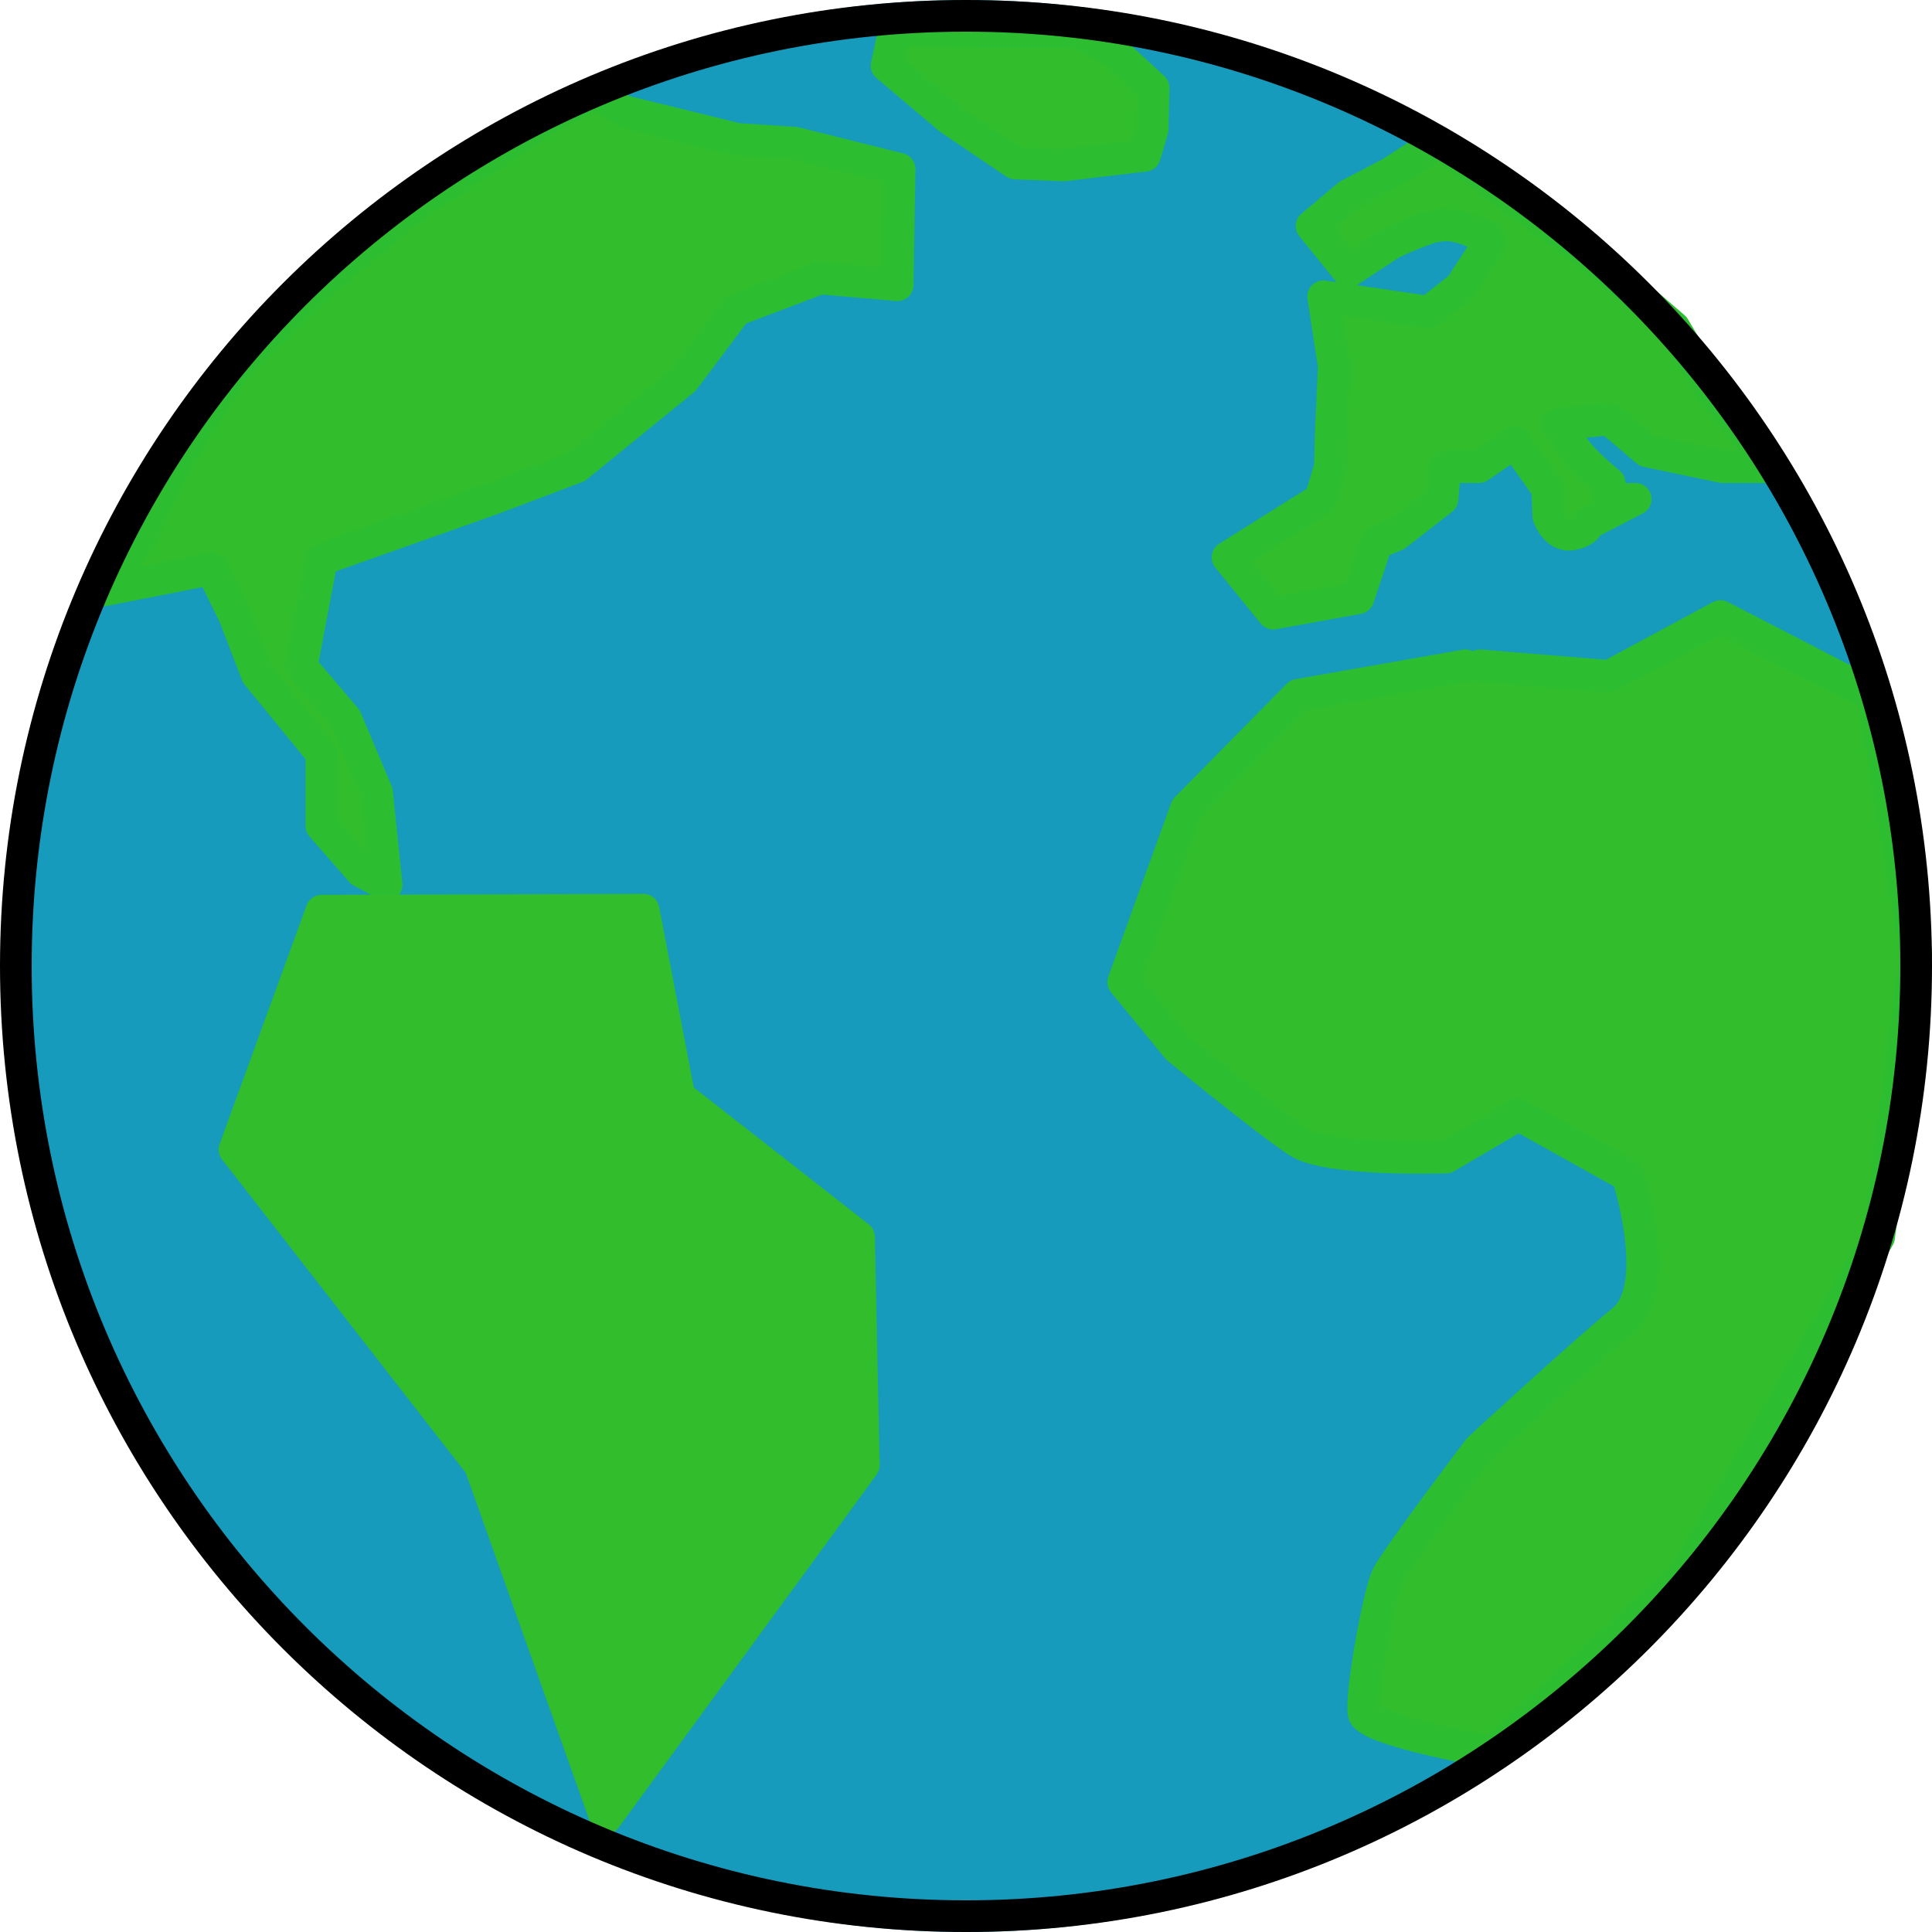
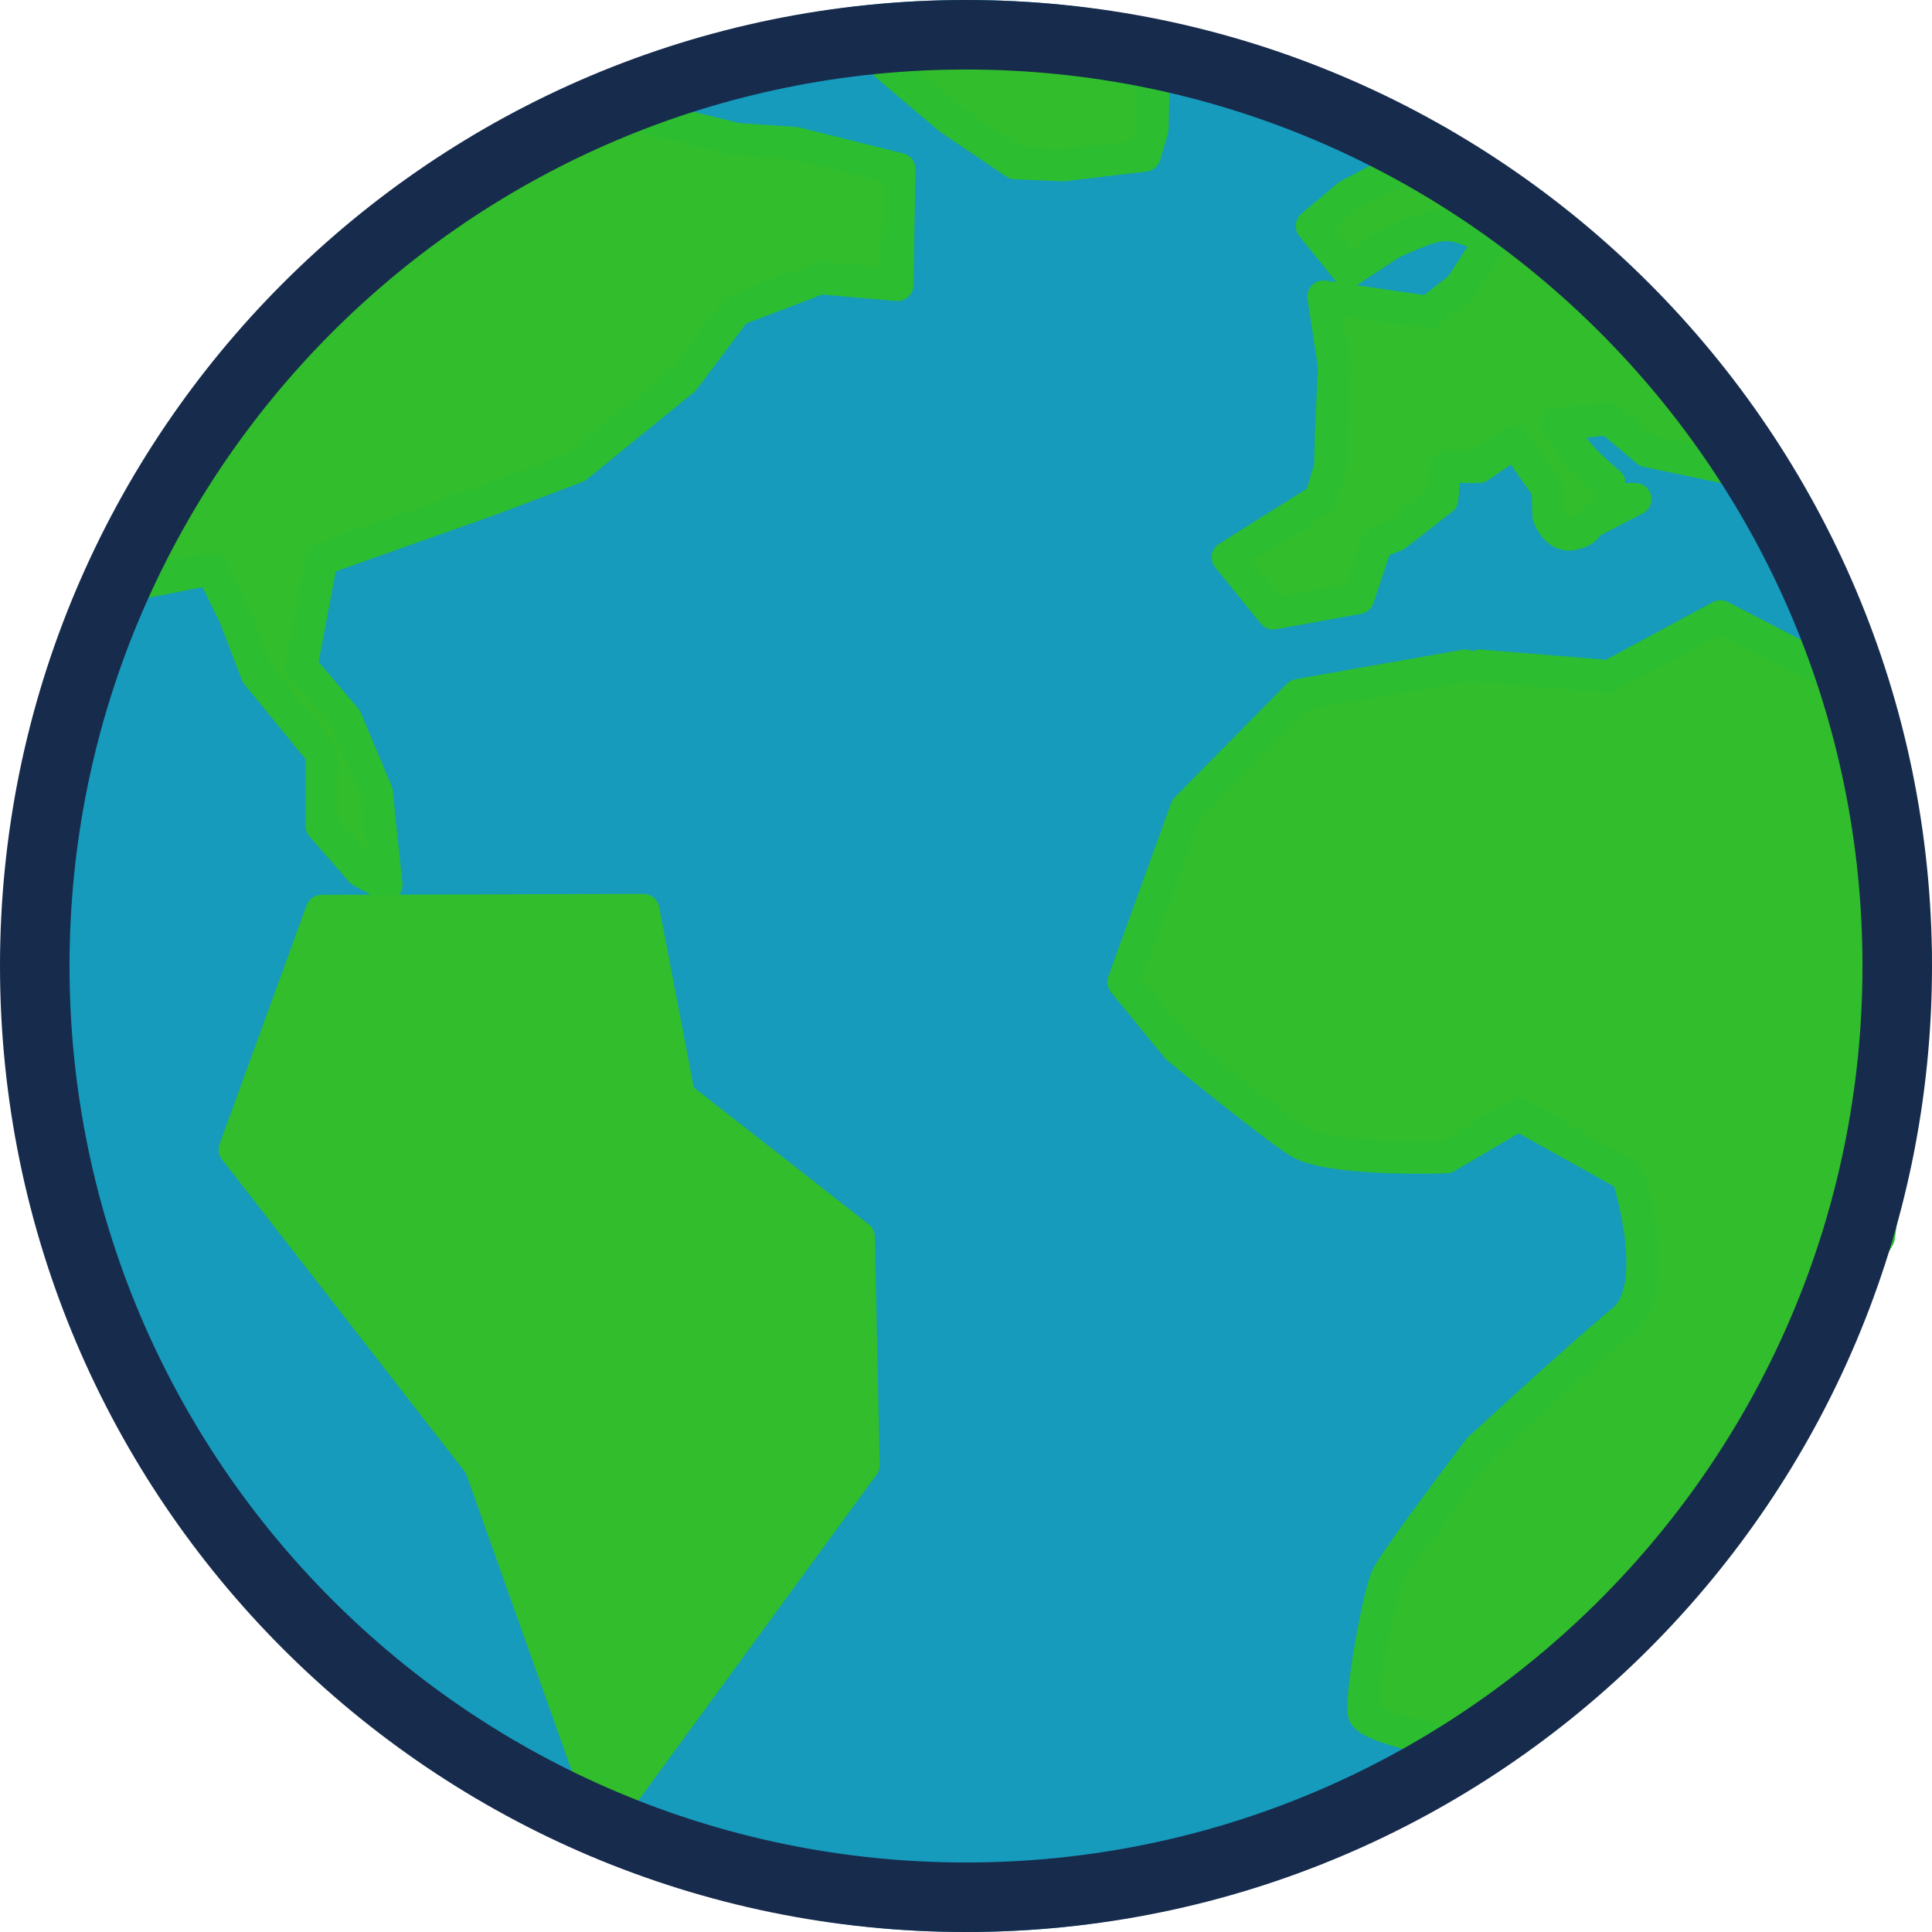
<svg xmlns="http://www.w3.org/2000/svg" viewBox="0 0 2000 2000" xml:space="preserve" style="fill-rule:evenodd;clip-rule:evenodd;stroke-linecap:round;stroke-linejoin:round;stroke-miterlimit:1.5">
  <path style="fill:none" d="M0 0h2000v2000H0z" />
  <clipPath id="a">
    <path d="M0 0h2000v2000H0z" />
  </clipPath>
  <g clip-path="url(#a)">
    <circle cx="1037.06" cy="822.748" r="892.064" style="fill:#169bbc" transform="matrix(1.10262 0 0 1.121 -143.486 77.703)" />
-     <path d="m1517 689-173.07 30.5L1228 837l-65 179.67 56 68.33s93.44 76.69 124.93 97c31.5 20.31 153.07 16 153.07 16l75-44 113 63s37.49 115.33-5 150-149 133-149 133-86.23 113.69-95 132c-8.77 18.31-28.05 124.53-24 142 4.05 17.47 133 40 133 40l200-184 200-349.5 38.61-293.5L1939 719.5 1781 638l-115 62-134-11M390 820l-32-76-46-54 21-111 176-62.333 88-33.334L708 393l54-72 87-33 80 7 2-120-108-27-60-4-118-29-28-19-48.5 25L428 213l-95 79-90 88-64 103.333L145.333 556 107 611l112-22 24 49 23 60 67 82v75l41 47 26 14-10-96ZM1425 562l-19 57-88 16-47-58 96-60.333 10-33.334 1-38.333 3-66-11-72 109 16 33-26 22-34s17.13-14.858 0-20c-17.13-5.142-30.73-16.477-61-5s-36 16-36 16l-41 27-38-47 38-32 44-23 49-32 161 120 83 72 40 67 62 77.333h-52L1705 467l-39-33-53 5s6.5 9.152 16 24 37 37 37 37v16.667h27L1644 542s-.14 8.039-17 11c-16.86 2.961-24-19-24-19l-1-28-16-22.667L1568 458l-37 25.333h-35l-3 33.334L1445 554l-20 8ZM983 123l68 46 50 2 84-10 8-27 1-43-39-36-39-22h-94l-96-2-8 37 65 55Z" style="fill:#31bd2c;stroke:#2cbd31;stroke-width:33.33px" />
+     <path d="m1517 689-173.07 30.5L1228 837l-65 179.67 56 68.33s93.44 76.69 124.93 97c31.5 20.31 153.07 16 153.07 16l75-44 113 63s37.49 115.33-5 150-149 133-149 133-86.23 113.69-95 132c-8.77 18.31-28.05 124.53-24 142 4.05 17.47 133 40 133 40l200-184 200-349.5 38.61-293.5L1939 719.5 1781 638l-115 62-134-11M390 820l-32-76-46-54 21-111 176-62.333 88-33.334L708 393l54-72 87-33 80 7 2-120-108-27-60-4-118-29-28-19-48.5 25L428 213l-95 79-90 88-64 103.333L145.333 556 107 611l112-22 24 49 23 60 67 82v75l41 47 26 14-10-96ZM1425 562l-19 57-88 16-47-58 96-60.333 10-33.334 1-38.333 3-66-11-72 109 16 33-26 22-34s17.13-14.858 0-20c-17.13-5.142-30.73-16.477-61-5s-36 16-36 16l-41 27-38-47 38-32 44-23 49-32 161 120 63 76 60 63 62 77.333h-52L1705 467l-39-33-53 5s6.5 9.152 16 24 37 37 37 37v16.667h27L1644 542s-.14 8.039-17 11c-16.86 2.961-24-19-24-19l-1-28-16-22.667L1568 458l-37 25.333h-35l-3 33.334L1445 554l-20 8ZM983 123l68 46 50 2 84-10 8-27 1-43-39-36-39-22h-94l-96-2-8 37 65 55Z" style="fill:#31bd2c;stroke:#2cbd31;stroke-width:33.33px" />
    <path d="M889 1280.5 703 1135l-37-193-333 1-90 247 254 326.67L627 1882l267-365.33-5-236.17" style="fill:#31bd2c;stroke:#31bd2c;stroke-width:33.33px" />
-     <path d="M999.997 0C448.087 0 0 448.086 0 1000c0 551.92 448.086 1000.002 999.997 1000.002 551.917 0 1000.01-448.082 1000.01-1000.001C2000.007 448.086 1551.914 0 999.997 0Zm0 32.787c533.823 0 967.218 433.394 967.218 967.214 0 533.825-433.395 967.21-967.218 967.21-533.816 0-967.21-433.385-967.21-967.21 0-533.82 433.394-967.214 967.21-967.214Z" />
+     <path d="M1000 0C448.085 0 0 448.085 0 1000c0 551.91 448.085 1000 1000 1000 551.91 0 1000-448.09 1000-1000C2000 448.085 1551.91 0 1000 0Zm0 71.959c512.2 0 928.04 415.841 928.04 928.041S1512.2 1928.04 1000 1928.04 71.959 1512.2 71.959 1000 487.8 71.959 1000 71.959Z" style="fill:#172b4d" />
  </g>
</svg>
